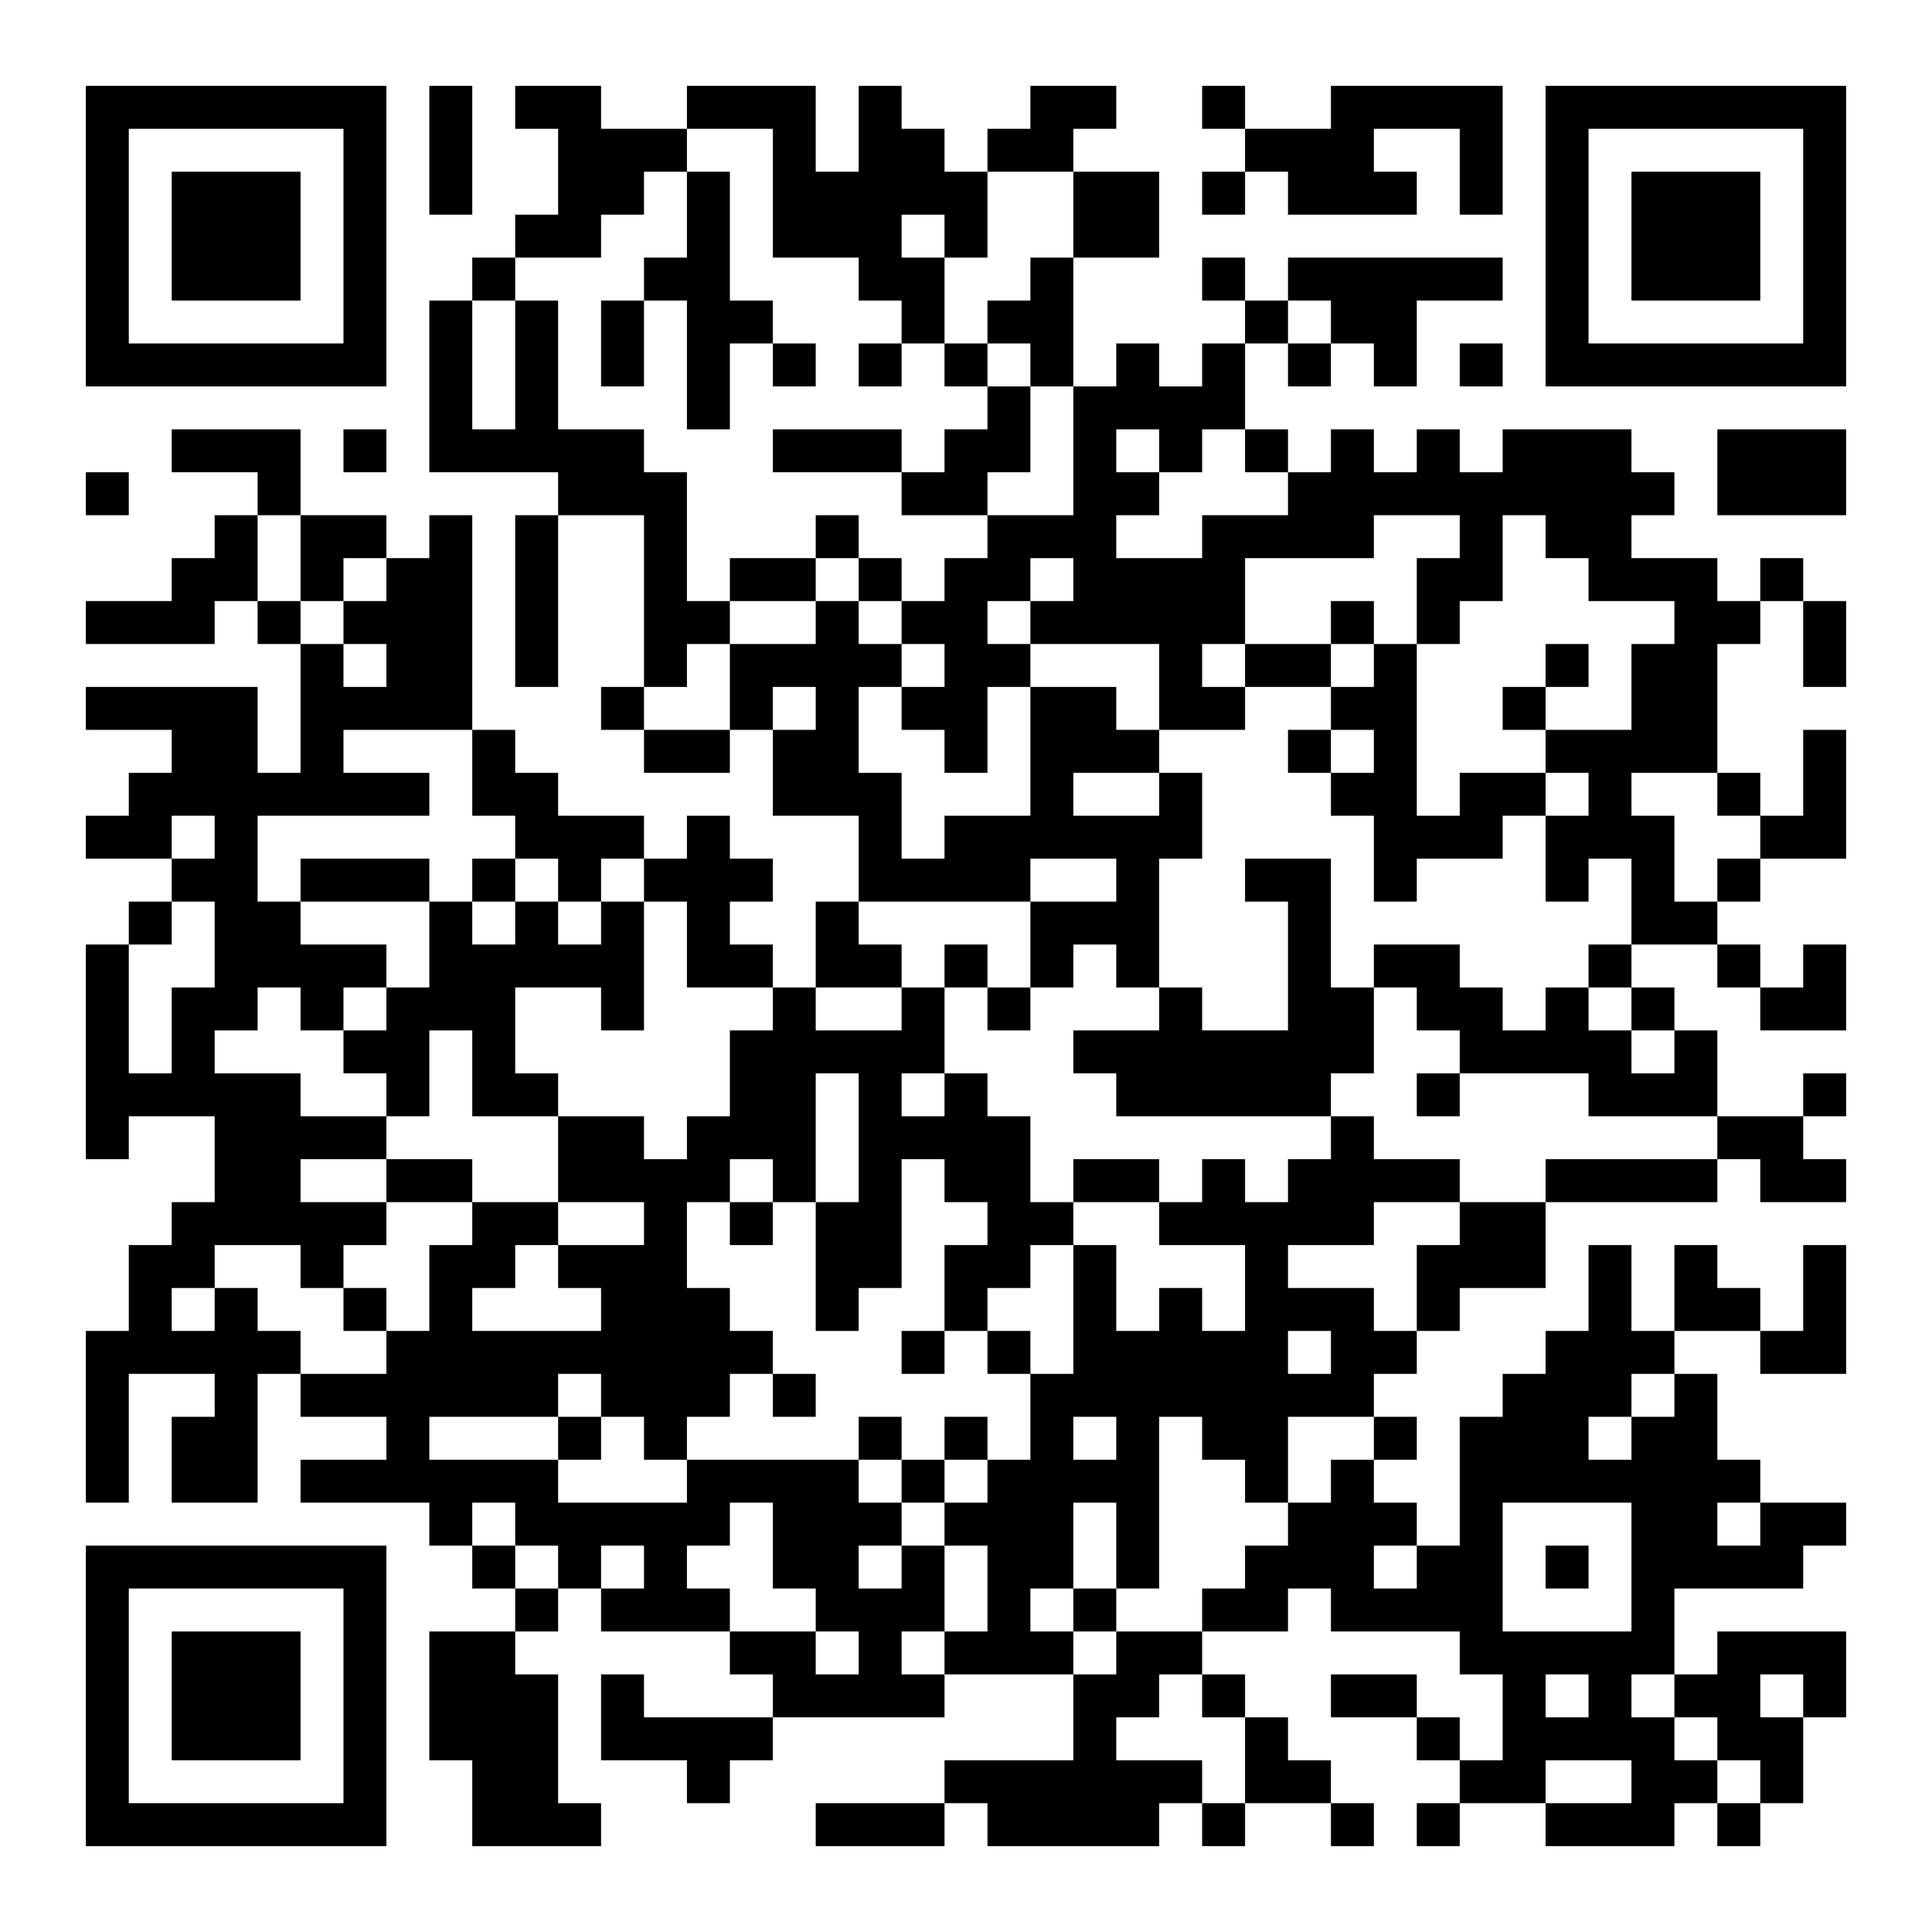
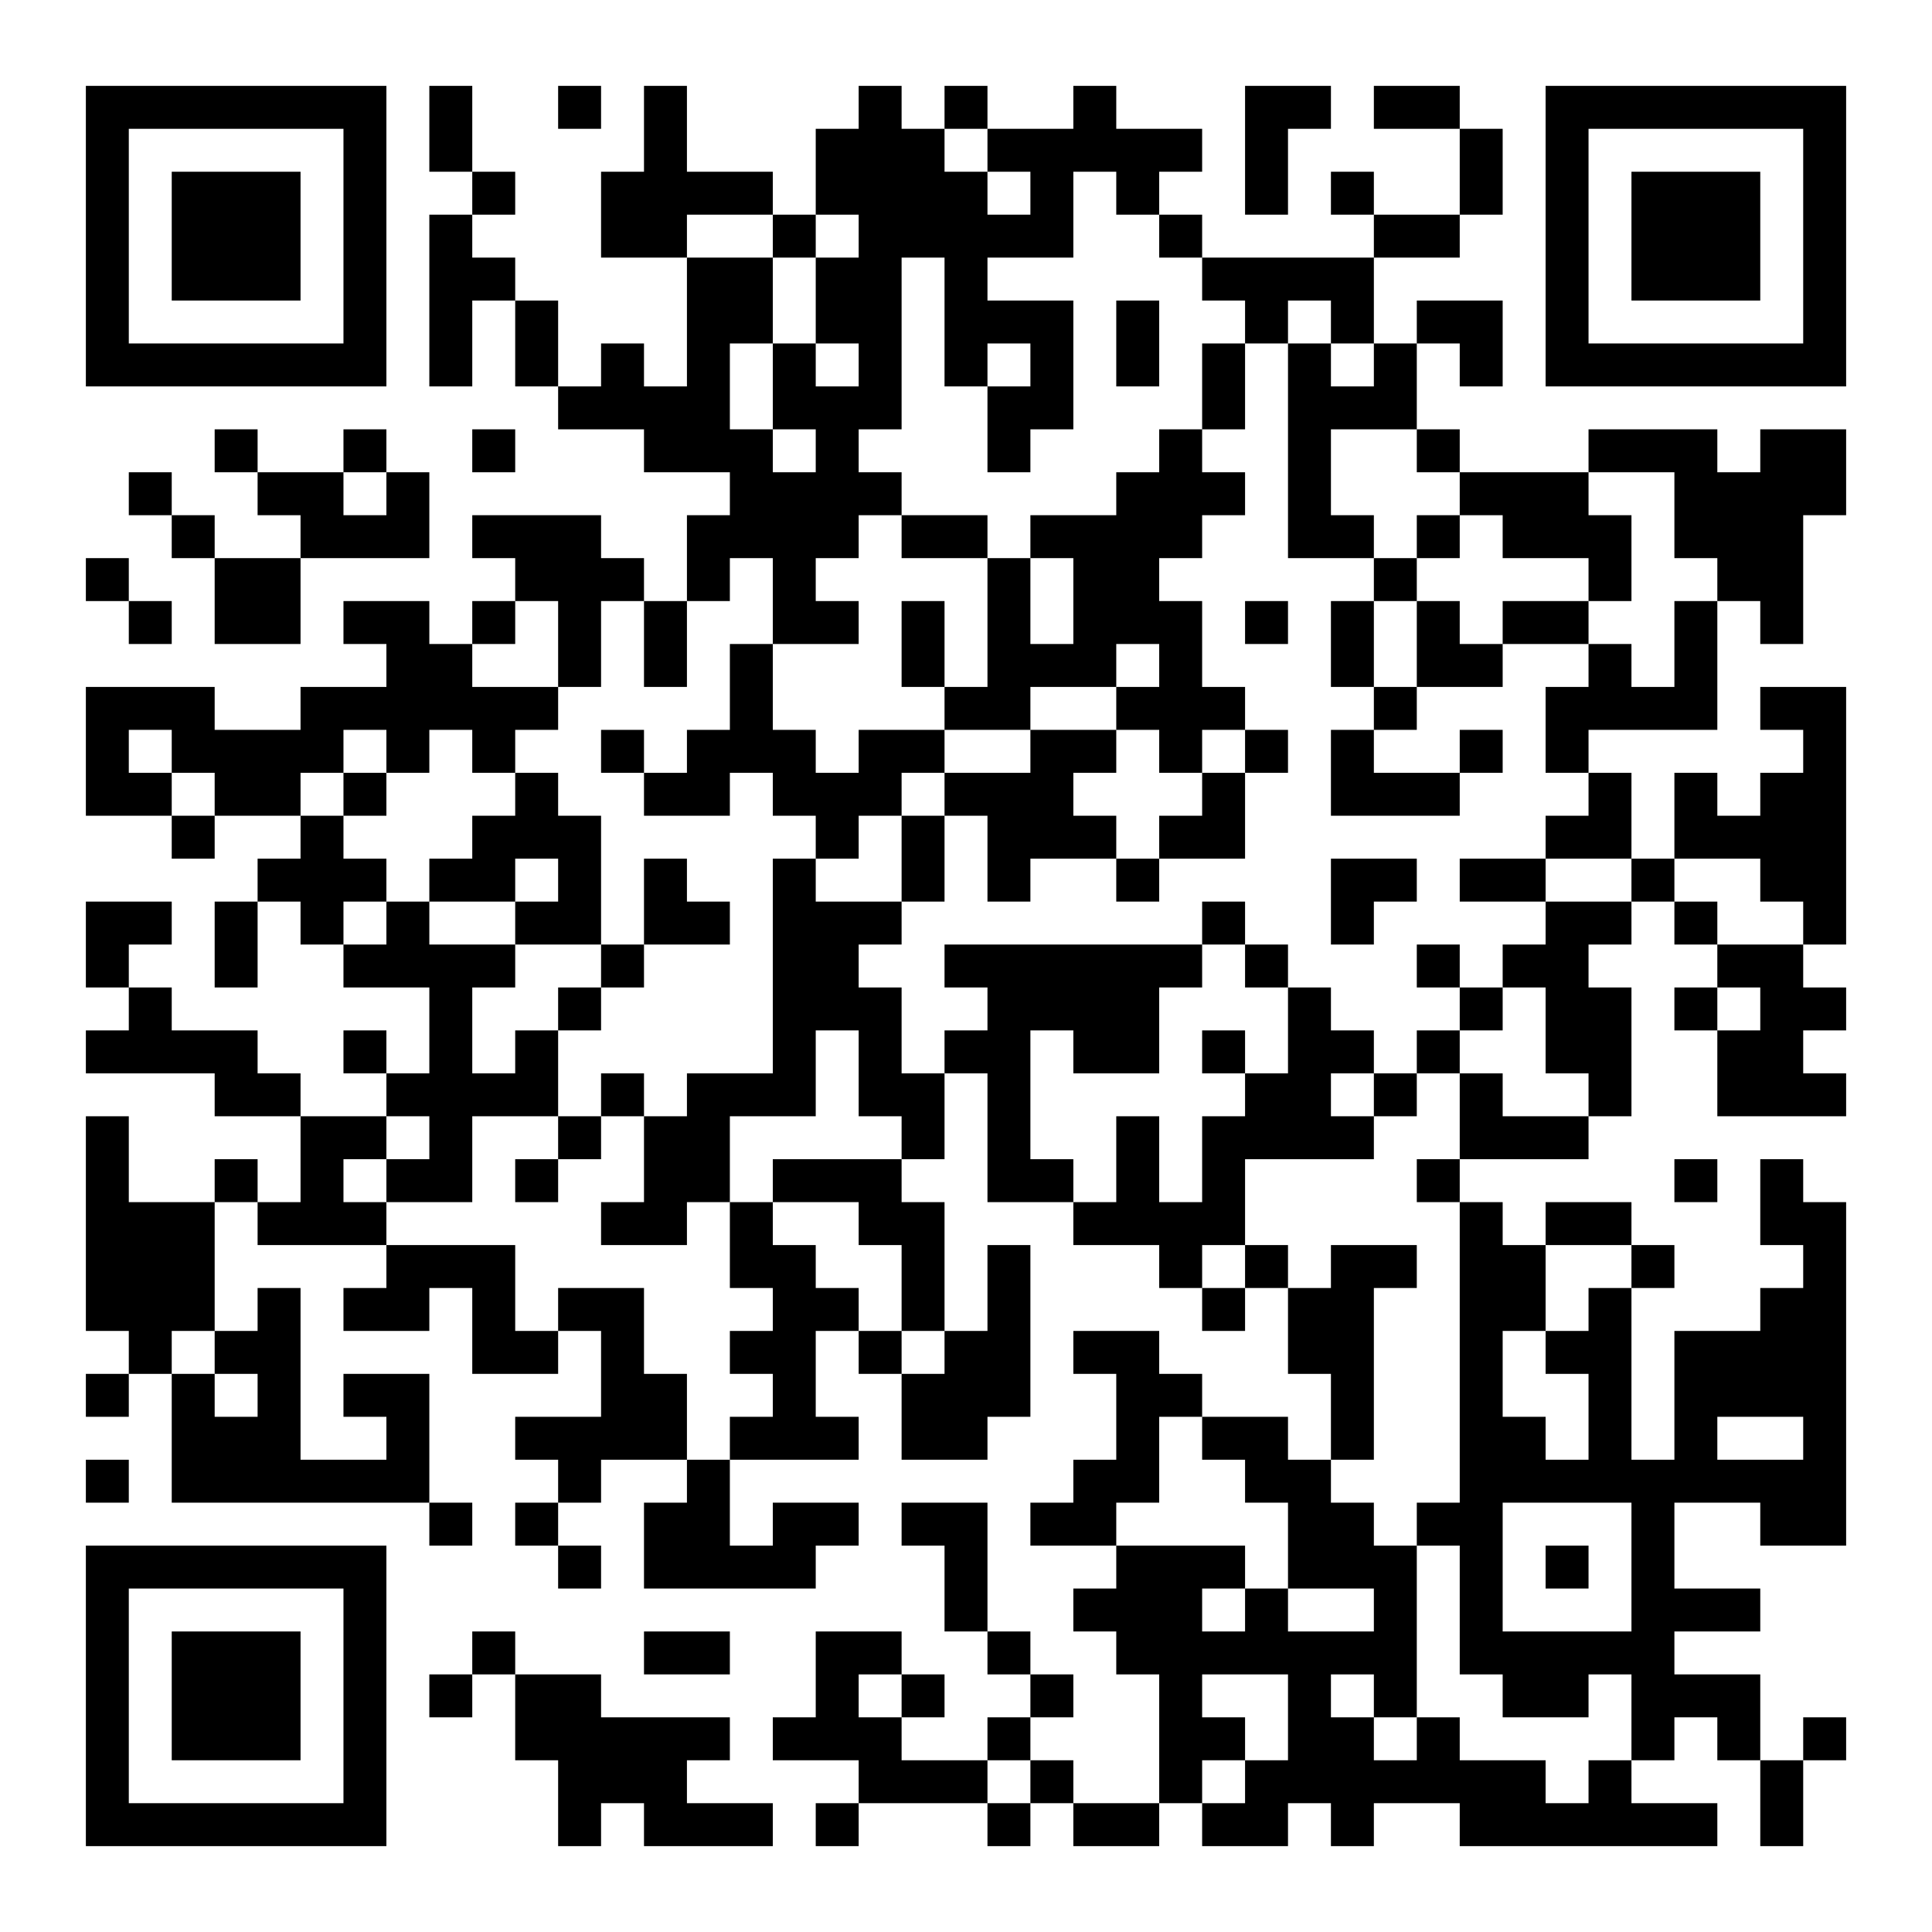
<svg xmlns="http://www.w3.org/2000/svg" viewBox="0 0 45 45" class="segno">
  <path fill="#fff" d="M0 0h45v45h-45z" />
-   <path class="qrline" stroke="#000" d="M2 2.5h7m1 0h1m1 0h2m2 0h3m1 0h1m3 0h2m2 0h1m2 0h4m1 0h7m-41 1h1m5 0h1m1 0h1m2 0h3m2 0h1m1 0h2m1 0h2m4 0h3m2 0h1m1 0h1m5 0h1m-41 1h1m1 0h3m1 0h1m1 0h1m2 0h2m1 0h1m1 0h5m2 0h2m1 0h1m1 0h3m1 0h1m1 0h1m1 0h3m1 0h1m-41 1h1m1 0h3m1 0h1m3 0h2m2 0h1m1 0h3m1 0h1m2 0h2m9 0h1m1 0h3m1 0h1m-41 1h1m1 0h3m1 0h1m2 0h1m3 0h2m3 0h2m2 0h1m3 0h1m1 0h5m1 0h1m1 0h3m1 0h1m-41 1h1m5 0h1m1 0h1m1 0h1m1 0h1m1 0h2m3 0h1m1 0h2m4 0h1m1 0h2m3 0h1m5 0h1m-41 1h7m1 0h1m1 0h1m1 0h1m1 0h1m1 0h1m1 0h1m1 0h1m1 0h1m1 0h1m1 0h1m1 0h1m1 0h1m1 0h1m1 0h7m-33 1h1m1 0h1m3 0h1m6 0h1m1 0h4m-25 1h3m1 0h1m1 0h5m3 0h3m1 0h2m1 0h1m1 0h1m1 0h1m1 0h1m1 0h1m1 0h3m2 0h3m-41 1h1m3 0h1m6 0h3m5 0h2m2 0h2m3 0h9m1 0h3m-38 1h1m1 0h2m1 0h1m1 0h1m2 0h1m3 0h1m3 0h3m2 0h4m2 0h1m1 0h2m-34 1h2m1 0h1m1 0h2m1 0h1m2 0h1m1 0h2m1 0h1m1 0h2m1 0h4m4 0h2m2 0h3m1 0h1m-40 1h3m1 0h1m1 0h3m1 0h1m2 0h2m2 0h1m1 0h2m1 0h5m2 0h1m1 0h1m5 0h2m1 0h1m-36 1h1m1 0h2m1 0h1m2 0h1m1 0h4m1 0h2m3 0h1m1 0h2m1 0h1m3 0h1m1 0h2m2 0h1m-41 1h4m1 0h4m3 0h1m2 0h1m1 0h1m1 0h2m1 0h2m1 0h2m2 0h2m2 0h1m2 0h2m-36 1h2m1 0h1m3 0h1m3 0h2m1 0h2m2 0h1m1 0h3m3 0h1m1 0h1m3 0h4m2 0h1m-40 1h7m1 0h2m5 0h3m3 0h1m2 0h1m3 0h2m1 0h2m1 0h1m2 0h1m1 0h1m-41 1h2m1 0h1m6 0h3m1 0h1m3 0h1m1 0h6m4 0h3m1 0h3m2 0h2m-39 1h2m1 0h3m1 0h1m1 0h1m1 0h3m2 0h4m2 0h1m2 0h2m1 0h1m3 0h1m1 0h1m1 0h1m-38 1h1m1 0h2m3 0h1m1 0h1m1 0h1m1 0h1m2 0h1m4 0h3m3 0h1m7 0h2m-38 1h1m2 0h4m1 0h5m1 0h2m1 0h2m1 0h1m1 0h1m1 0h1m3 0h1m1 0h2m3 0h1m2 0h1m1 0h1m-41 1h1m1 0h2m1 0h1m1 0h3m2 0h1m3 0h1m2 0h1m1 0h1m3 0h1m2 0h2m1 0h2m1 0h1m1 0h1m2 0h2m-41 1h1m1 0h1m3 0h2m1 0h1m5 0h5m3 0h7m2 0h4m1 0h1m-38 1h5m2 0h1m1 0h2m4 0h2m1 0h1m1 0h1m3 0h5m2 0h1m3 0h3m2 0h1m-41 1h1m2 0h4m4 0h2m1 0h3m1 0h4m7 0h1m8 0h2m-37 1h2m2 0h2m2 0h4m1 0h1m1 0h1m1 0h2m1 0h2m1 0h1m1 0h4m2 0h4m1 0h2m-39 1h5m2 0h2m2 0h1m1 0h1m1 0h2m2 0h2m2 0h5m2 0h2m-33 1h2m2 0h1m2 0h2m1 0h3m3 0h2m1 0h2m1 0h1m3 0h1m3 0h3m1 0h1m1 0h1m2 0h1m-40 1h1m1 0h1m2 0h1m1 0h1m3 0h3m2 0h1m2 0h1m2 0h1m1 0h1m1 0h3m1 0h1m3 0h1m1 0h2m1 0h1m-41 1h5m2 0h9m3 0h1m1 0h1m1 0h5m1 0h2m3 0h3m2 0h2m-41 1h1m2 0h1m1 0h6m1 0h3m1 0h1m5 0h8m3 0h3m1 0h1m-38 1h1m1 0h2m3 0h1m3 0h1m1 0h1m4 0h1m1 0h1m1 0h1m1 0h1m1 0h2m2 0h1m1 0h3m1 0h2m-38 1h1m1 0h2m1 0h6m3 0h4m1 0h1m1 0h4m2 0h1m1 0h1m2 0h7m-31 1h1m1 0h5m1 0h3m1 0h3m1 0h1m3 0h3m1 0h1m3 0h2m1 0h2m-41 1h7m2 0h1m1 0h1m1 0h1m2 0h2m1 0h1m1 0h2m1 0h1m2 0h3m1 0h2m1 0h1m1 0h4m-40 1h1m5 0h1m3 0h1m1 0h3m2 0h3m1 0h1m1 0h1m2 0h2m1 0h4m3 0h1m-37 1h1m1 0h3m1 0h1m1 0h2m5 0h2m1 0h1m1 0h3m1 0h2m6 0h5m1 0h3m-41 1h1m1 0h3m1 0h1m1 0h3m1 0h1m3 0h4m3 0h2m1 0h1m2 0h2m2 0h1m1 0h1m1 0h2m1 0h1m-41 1h1m1 0h3m1 0h1m1 0h3m1 0h4m7 0h1m3 0h1m3 0h1m1 0h4m1 0h2m-40 1h1m5 0h1m2 0h2m3 0h1m5 0h6m1 0h2m3 0h2m2 0h2m1 0h1m-40 1h7m2 0h3m5 0h3m1 0h4m1 0h1m2 0h1m1 0h1m2 0h3m1 0h1" />
+   <path class="qrline" stroke="#000" d="M2 2.5h7m1 0h1m2 0h1m1 0h1m4 0h1m1 0h1m2 0h1m3 0h2m1 0h2m2 0h7m-41 1h1m5 0h1m1 0h1m4 0h1m3 0h3m1 0h5m1 0h1m4 0h1m1 0h1m5 0h1m-41 1h1m1 0h3m1 0h1m2 0h1m2 0h4m1 0h4m1 0h1m1 0h1m2 0h1m1 0h1m2 0h1m1 0h1m1 0h3m1 0h1m-41 1h1m1 0h3m1 0h1m1 0h1m3 0h2m2 0h1m1 0h5m2 0h1m4 0h2m2 0h1m1 0h3m1 0h1m-41 1h1m1 0h3m1 0h1m1 0h2m4 0h2m1 0h2m1 0h1m5 0h4m4 0h1m1 0h3m1 0h1m-41 1h1m5 0h1m1 0h1m1 0h1m3 0h2m1 0h2m1 0h3m1 0h1m2 0h1m1 0h1m1 0h2m1 0h1m5 0h1m-41 1h7m1 0h1m1 0h1m1 0h1m1 0h1m1 0h1m1 0h1m1 0h1m1 0h1m1 0h1m1 0h1m1 0h1m1 0h1m1 0h1m1 0h7m-30 1h4m1 0h3m2 0h2m3 0h1m1 0h3m-28 1h1m2 0h1m2 0h1m3 0h3m1 0h1m3 0h1m3 0h1m2 0h1m2 0h1m3 0h3m1 0h2m-40 1h1m2 0h2m1 0h1m7 0h4m5 0h3m1 0h1m3 0h3m2 0h4m-39 1h1m2 0h3m1 0h3m2 0h4m1 0h2m1 0h4m2 0h2m1 0h1m1 0h3m1 0h3m-40 1h1m2 0h2m5 0h3m1 0h1m1 0h1m4 0h1m1 0h2m5 0h1m4 0h1m2 0h2m-39 1h1m1 0h2m1 0h2m1 0h1m1 0h1m1 0h1m2 0h2m1 0h1m1 0h1m1 0h3m1 0h1m1 0h1m1 0h1m1 0h2m2 0h1m1 0h1m-33 1h2m2 0h1m1 0h1m1 0h1m3 0h1m1 0h3m1 0h1m3 0h1m1 0h2m2 0h1m1 0h1m-38 1h3m2 0h6m4 0h1m4 0h2m2 0h3m3 0h1m3 0h4m1 0h2m-41 1h1m1 0h4m1 0h1m1 0h1m2 0h1m1 0h3m1 0h2m2 0h2m1 0h1m1 0h1m1 0h1m2 0h1m1 0h1m5 0h1m-41 1h2m1 0h2m1 0h1m3 0h1m2 0h2m1 0h3m1 0h3m3 0h1m2 0h3m3 0h1m1 0h1m1 0h2m-39 1h1m2 0h1m3 0h3m5 0h1m1 0h1m1 0h3m1 0h2m7 0h2m1 0h4m-37 1h3m1 0h2m1 0h1m1 0h1m2 0h1m2 0h1m1 0h1m2 0h1m4 0h2m1 0h2m2 0h1m2 0h2m-41 1h2m1 0h1m1 0h1m1 0h1m2 0h2m1 0h2m1 0h3m7 0h1m2 0h1m4 0h2m1 0h1m2 0h1m-41 1h1m2 0h1m2 0h4m2 0h1m3 0h2m2 0h6m1 0h1m3 0h1m1 0h2m3 0h2m-39 1h1m6 0h1m2 0h1m4 0h3m2 0h4m3 0h1m3 0h1m1 0h2m1 0h1m1 0h2m-41 1h4m2 0h1m1 0h1m1 0h1m5 0h1m1 0h1m1 0h2m1 0h2m1 0h1m1 0h2m1 0h1m2 0h2m2 0h2m-37 1h2m2 0h4m1 0h1m1 0h3m1 0h2m1 0h1m5 0h2m1 0h1m1 0h1m2 0h1m2 0h3m-41 1h1m4 0h2m1 0h1m2 0h1m1 0h2m4 0h1m1 0h1m2 0h1m1 0h4m2 0h3m-35 1h1m2 0h1m1 0h1m1 0h2m1 0h1m2 0h2m1 0h3m2 0h2m1 0h1m1 0h1m4 0h1m5 0h1m1 0h1m-40 1h3m1 0h3m5 0h2m1 0h1m2 0h2m3 0h4m5 0h1m1 0h2m3 0h2m-41 1h3m4 0h3m5 0h2m2 0h1m1 0h1m3 0h1m1 0h1m1 0h2m1 0h2m2 0h1m3 0h1m-41 1h3m1 0h1m1 0h2m1 0h1m1 0h2m3 0h2m1 0h1m1 0h1m4 0h1m1 0h2m2 0h2m1 0h1m3 0h2m-40 1h1m1 0h2m4 0h2m1 0h1m2 0h2m1 0h1m1 0h2m1 0h2m3 0h2m2 0h1m1 0h2m1 0h4m-41 1h1m1 0h1m1 0h1m1 0h2m4 0h2m2 0h1m2 0h3m2 0h2m3 0h1m2 0h1m2 0h1m1 0h4m-39 1h3m2 0h1m2 0h4m1 0h3m1 0h2m3 0h1m1 0h2m1 0h1m2 0h2m1 0h1m1 0h1m2 0h1m-41 1h1m1 0h6m3 0h1m2 0h1m8 0h2m2 0h2m3 0h9m-33 1h1m1 0h1m2 0h2m1 0h2m1 0h2m1 0h2m4 0h2m1 0h2m3 0h1m2 0h2m-41 1h7m4 0h1m1 0h4m3 0h1m3 0h3m1 0h3m1 0h1m1 0h1m1 0h1m-37 1h1m5 0h1m13 0h1m2 0h3m1 0h1m2 0h1m1 0h1m3 0h3m-39 1h1m1 0h3m1 0h1m2 0h1m3 0h2m2 0h2m2 0h1m2 0h7m1 0h5m-37 1h1m1 0h3m1 0h1m1 0h1m1 0h2m5 0h1m1 0h1m2 0h1m2 0h1m2 0h1m1 0h1m2 0h2m1 0h3m-39 1h1m1 0h3m1 0h1m3 0h5m1 0h3m2 0h1m3 0h2m1 0h2m1 0h1m4 0h1m1 0h1m1 0h1m-41 1h1m5 0h1m4 0h3m4 0h3m1 0h1m2 0h1m1 0h7m1 0h1m3 0h1m-40 1h7m4 0h1m1 0h3m1 0h1m3 0h1m1 0h2m1 0h2m1 0h1m2 0h6m1 0h1" />
</svg>
